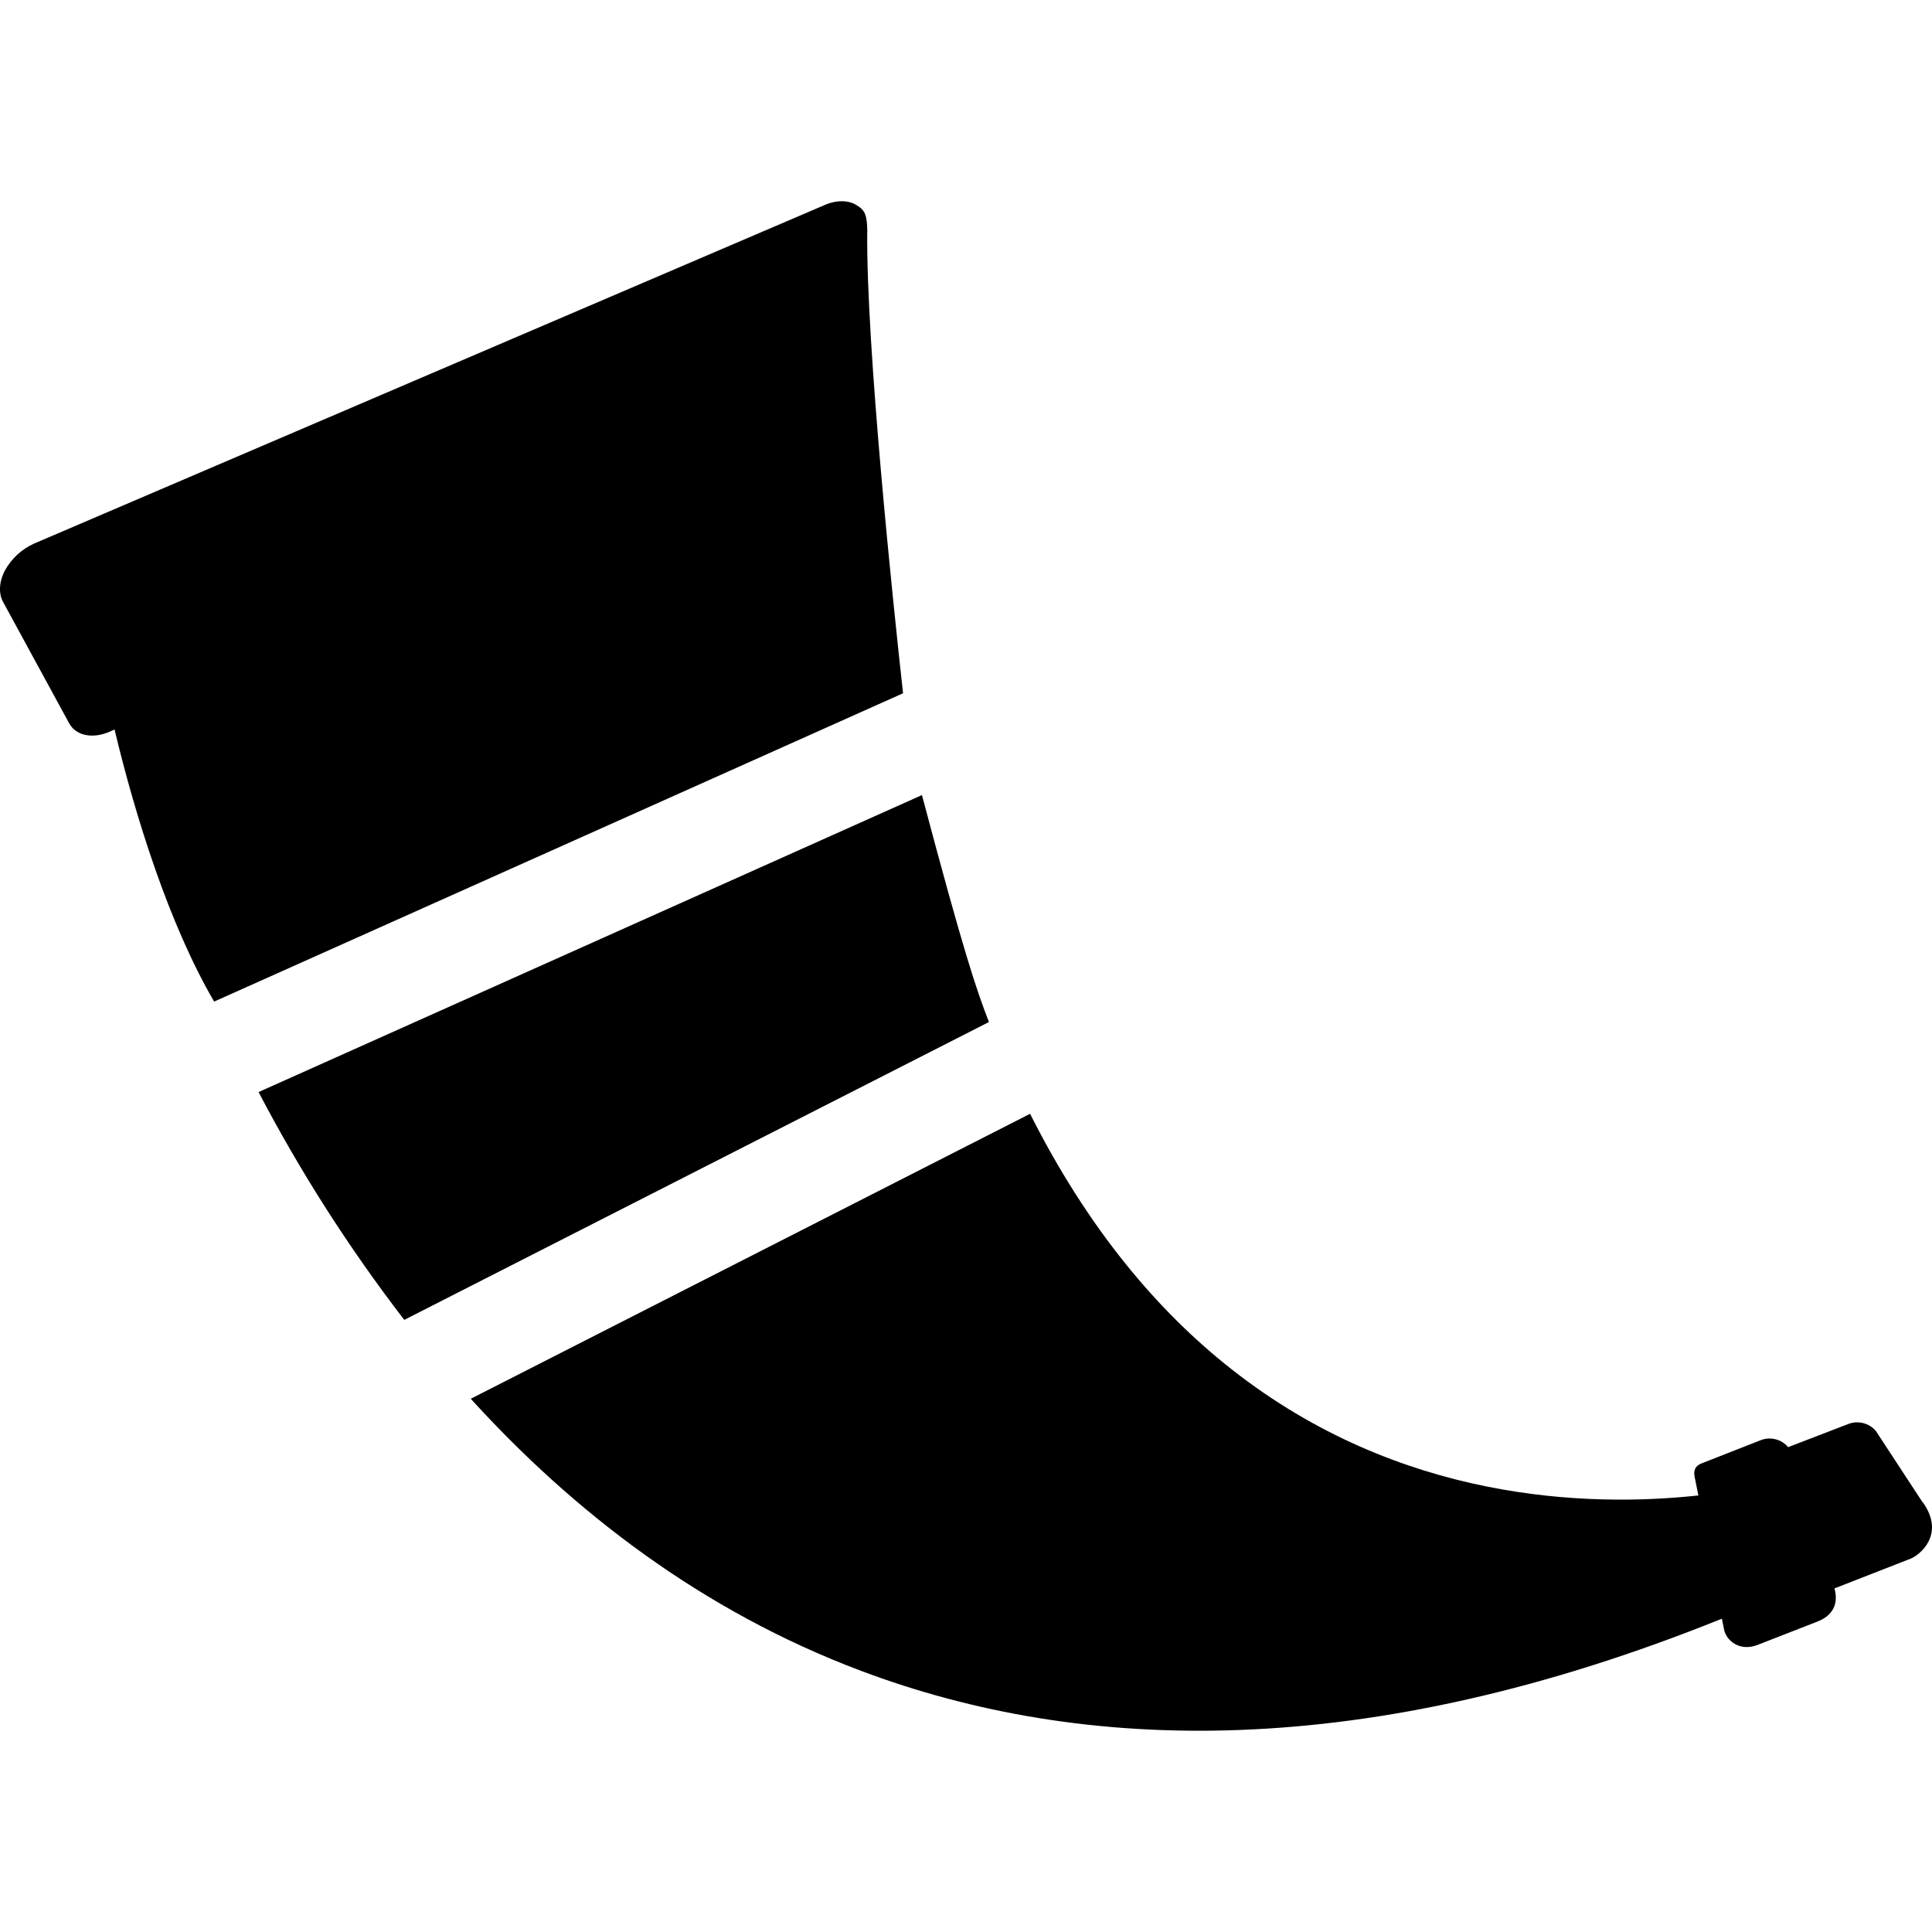
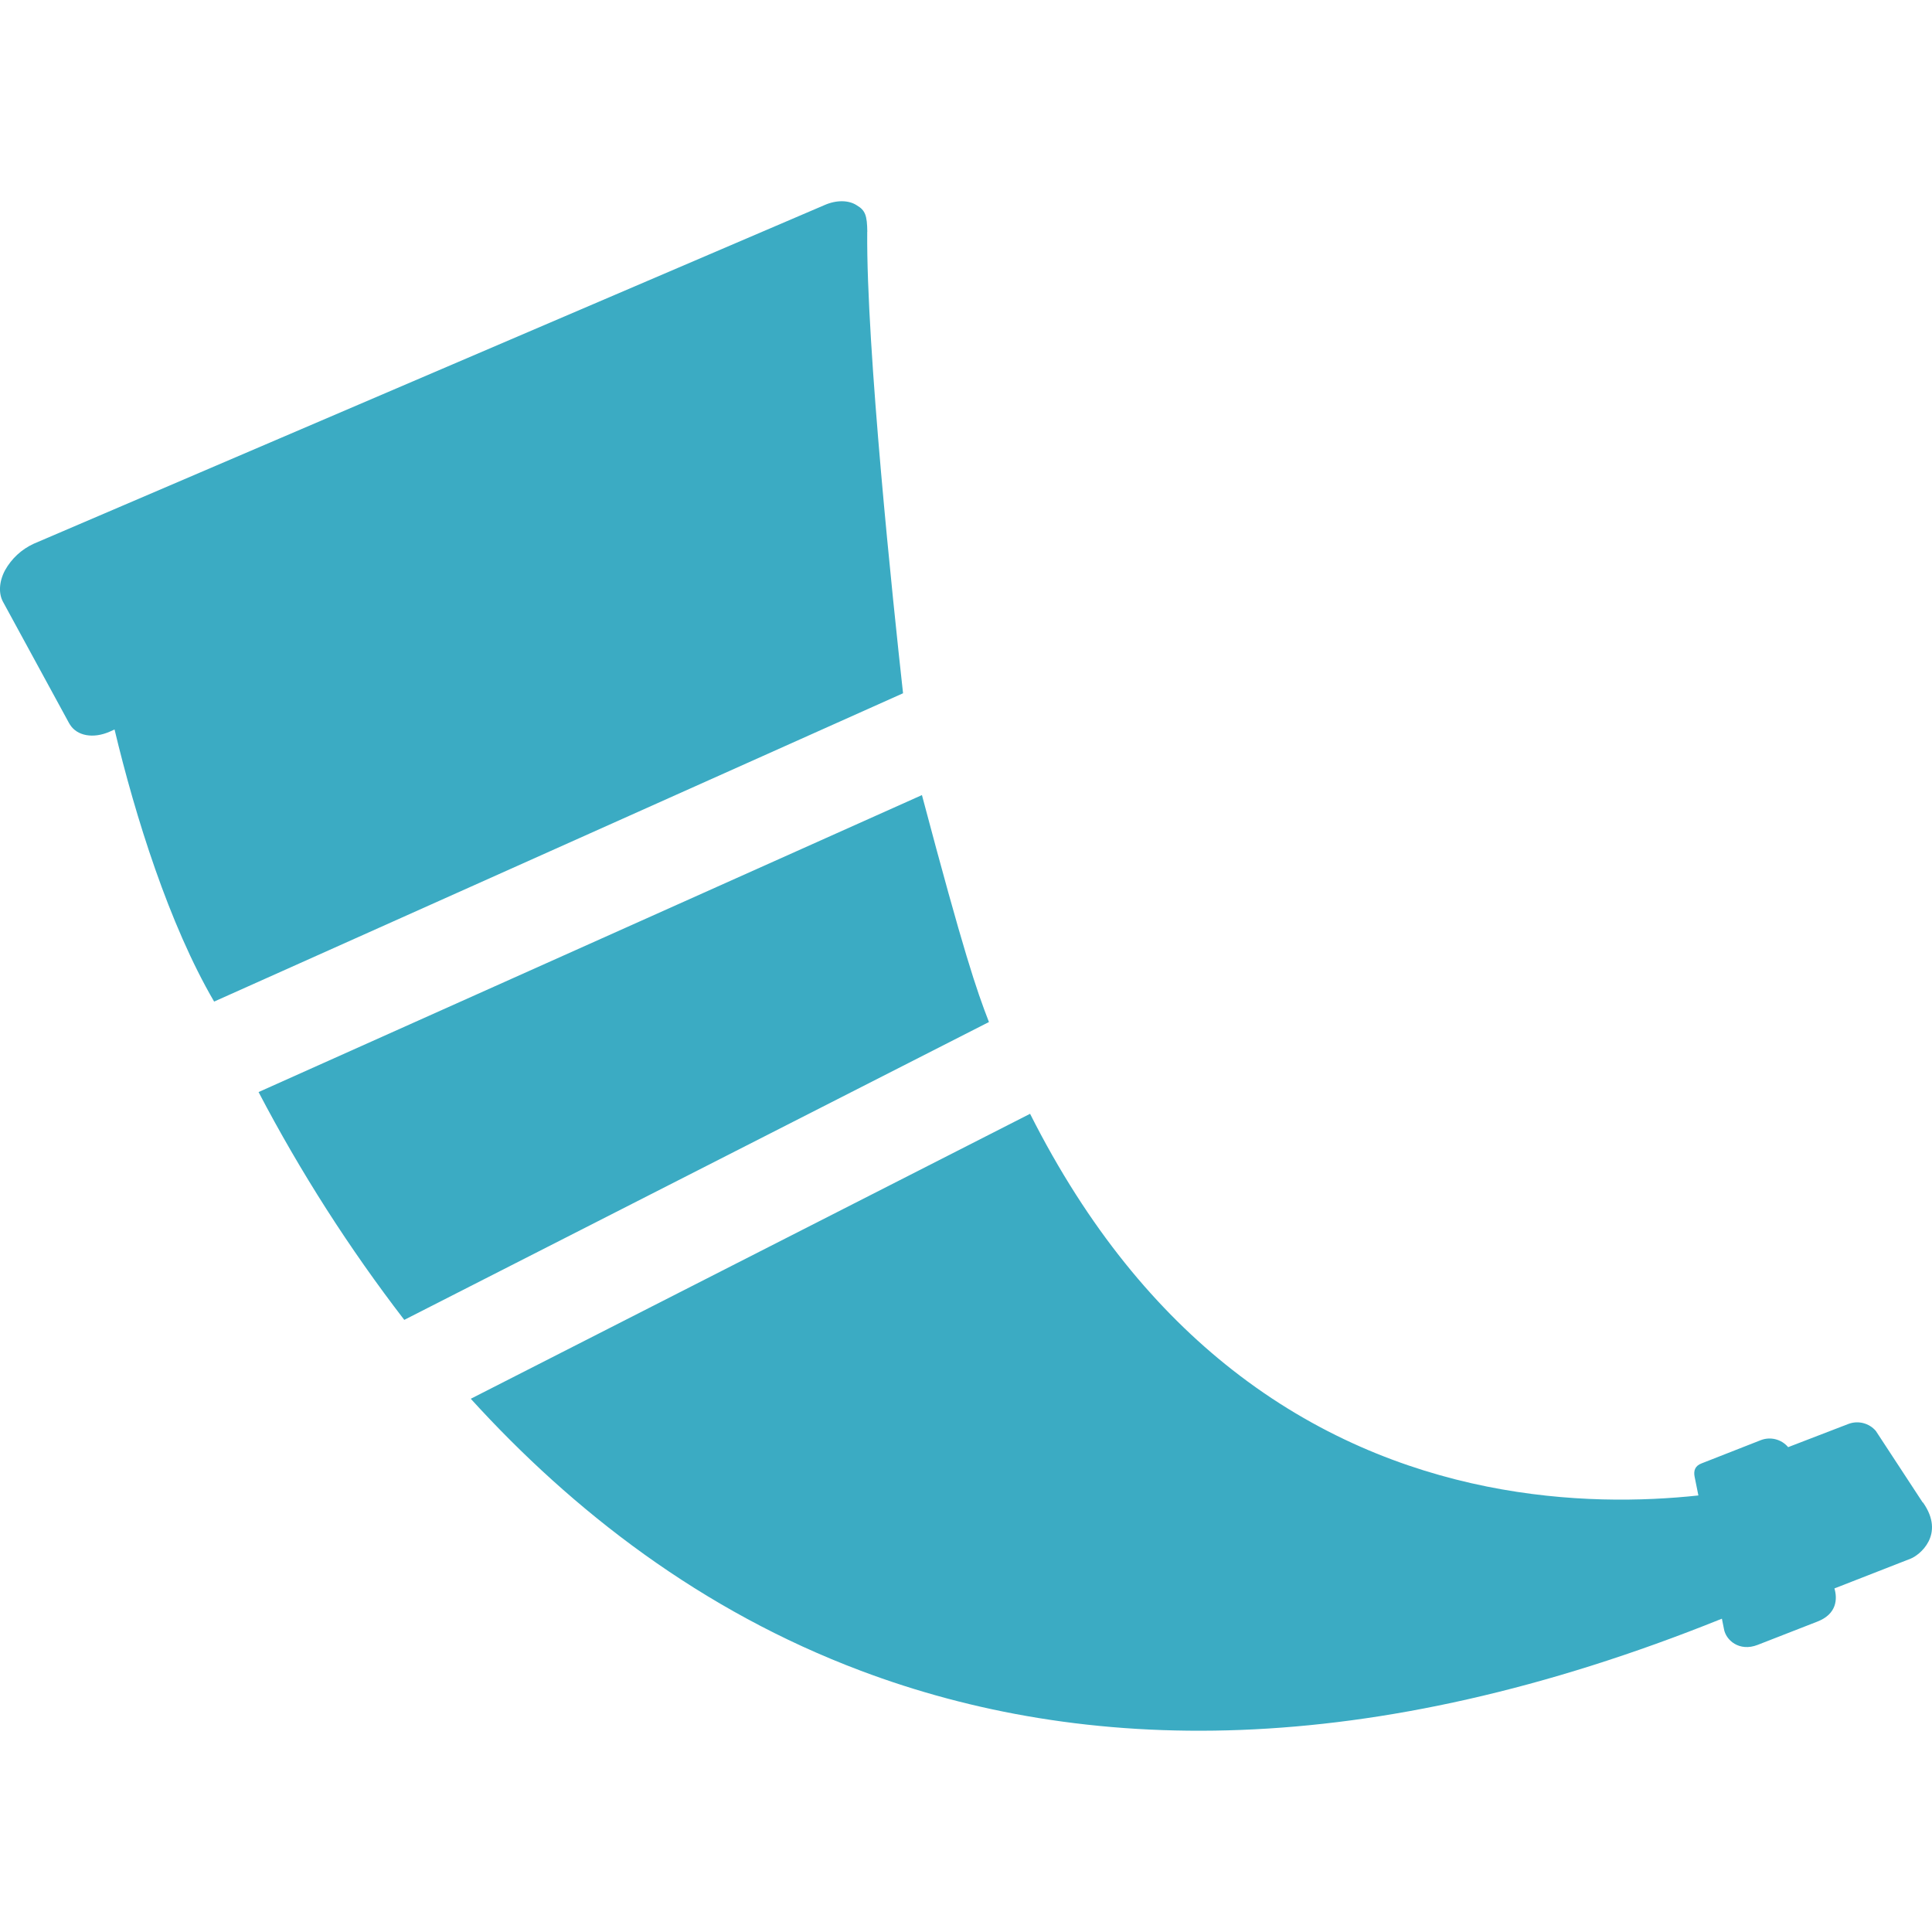
- <svg xmlns="http://www.w3.org/2000/svg" role="img" viewBox="0 0 24 24">
+ <svg xmlns="http://www.w3.org/2000/svg" fill="#3BABC3" role="img" viewBox="0 0 24 24">
  <path d="M10.773 2.878c-.013 1.434.322 4.624.445 5.734l-8.558 3.83c-.56-.959-.98-2.304-1.237-3.38l-.06.027c-.205.09-.406.053-.494-.088l-.011-.018-.82-1.506c-.058-.105-.05-.252.024-.392a.78.78 0 0 1 .358-.331l9.824-4.207c.146-.064.299-.063.4.004.106.062.127.128.13.327Zm.68 7c.523 1.97.675 2.412.832 2.818l-7.263 3.7a19.35 19.35 0 0 1-1.81-2.83l8.24-3.689Zm12.432 8.786h.003c.283.402-.047.657-.153.698l-.947.37c.037.125.035.319-.217.414l-.736.287c-.229.09-.398-.059-.42-.2l-.025-.125c-4.427 1.784-7.94 1.685-10.696.647-1.981-.745-3.576-1.983-4.846-3.379l6.948-3.54c.721 1.431 1.586 2.454 2.509 3.178 2.086 1.638 4.415 1.712 5.793 1.563l-.047-.233c-.015-.077.007-.135.086-.165l.734-.288a.302.302 0 0 1 .342.086l.748-.288a.306.306 0 0 1 .341.086l.583.89Z" />
</svg>
